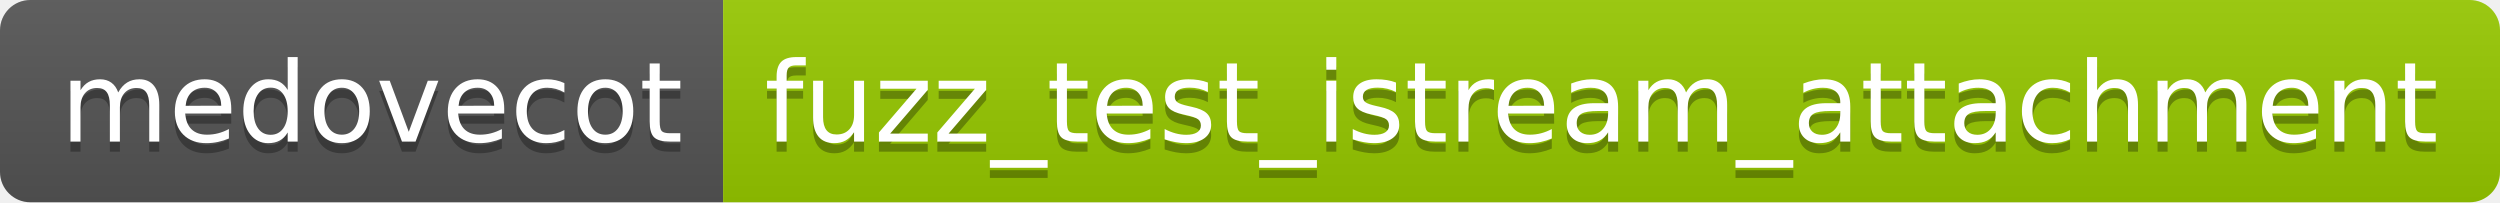
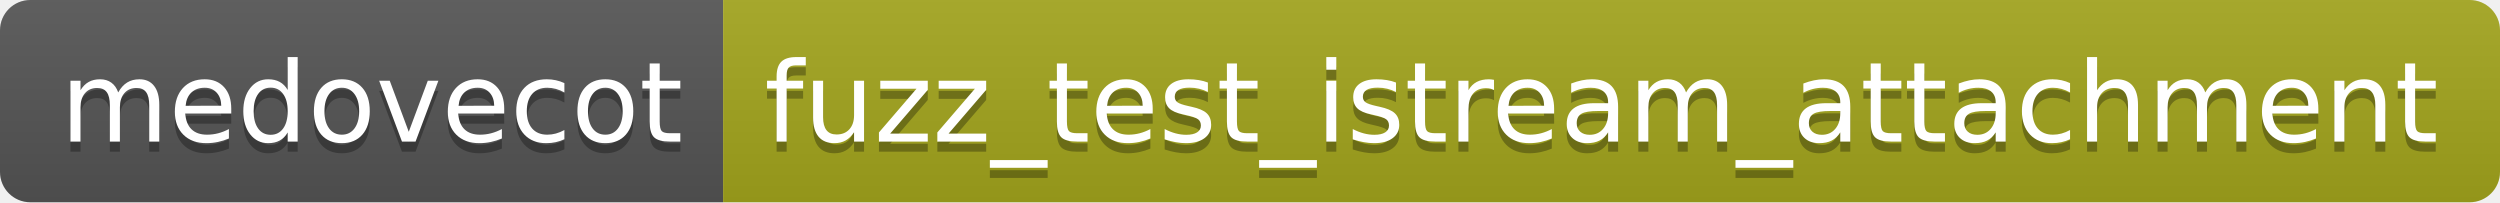
<svg xmlns="http://www.w3.org/2000/svg" height="20" width="247.2">
  <linearGradient id="smooth" x2="0" y2="100%">
    <stop offset="0" stop-color="#bbb" stop-opacity=".1" />
    <stop offset="1" stop-opacity=".1" />
  </linearGradient>
  <clipPath id="round">
    <rect fill="#fff" height="20" rx="3" width="247.2" />
  </clipPath>
  <g clip-path="url(#round)">
    <rect fill="#555" height="20" width="71.5" />
-     <rect fill="#97CA00" height="20" width="175.7" x="71.5" />
+     <rect fill="#a4a61d" height="20" width="175.7" x="71.5" />
    <rect fill="url(#smooth)" height="20" width="247.2" />
  </g>
  <g fill="#fff" font-family="DejaVu Sans,Verdana,Geneva,sans-serif" font-size="110" text-anchor="middle">
    <text fill="#010101" fill-opacity=".3" lengthAdjust="spacing" textLength="615.0" transform="scale(0.1)" x="367.5" y="150">medovecot</text>
    <text lengthAdjust="spacing" textLength="615.0" transform="scale(0.1)" x="367.5" y="140">medovecot</text>
    <text fill="#010101" fill-opacity=".3" lengthAdjust="spacing" textLength="1657.0" transform="scale(0.1)" x="1583.5" y="150">fuzz_test_istream_attachment</text>
    <text lengthAdjust="spacing" textLength="1657.0" transform="scale(0.1)" x="1583.5" y="140">fuzz_test_istream_attachment</text>
  </g>
</svg>
